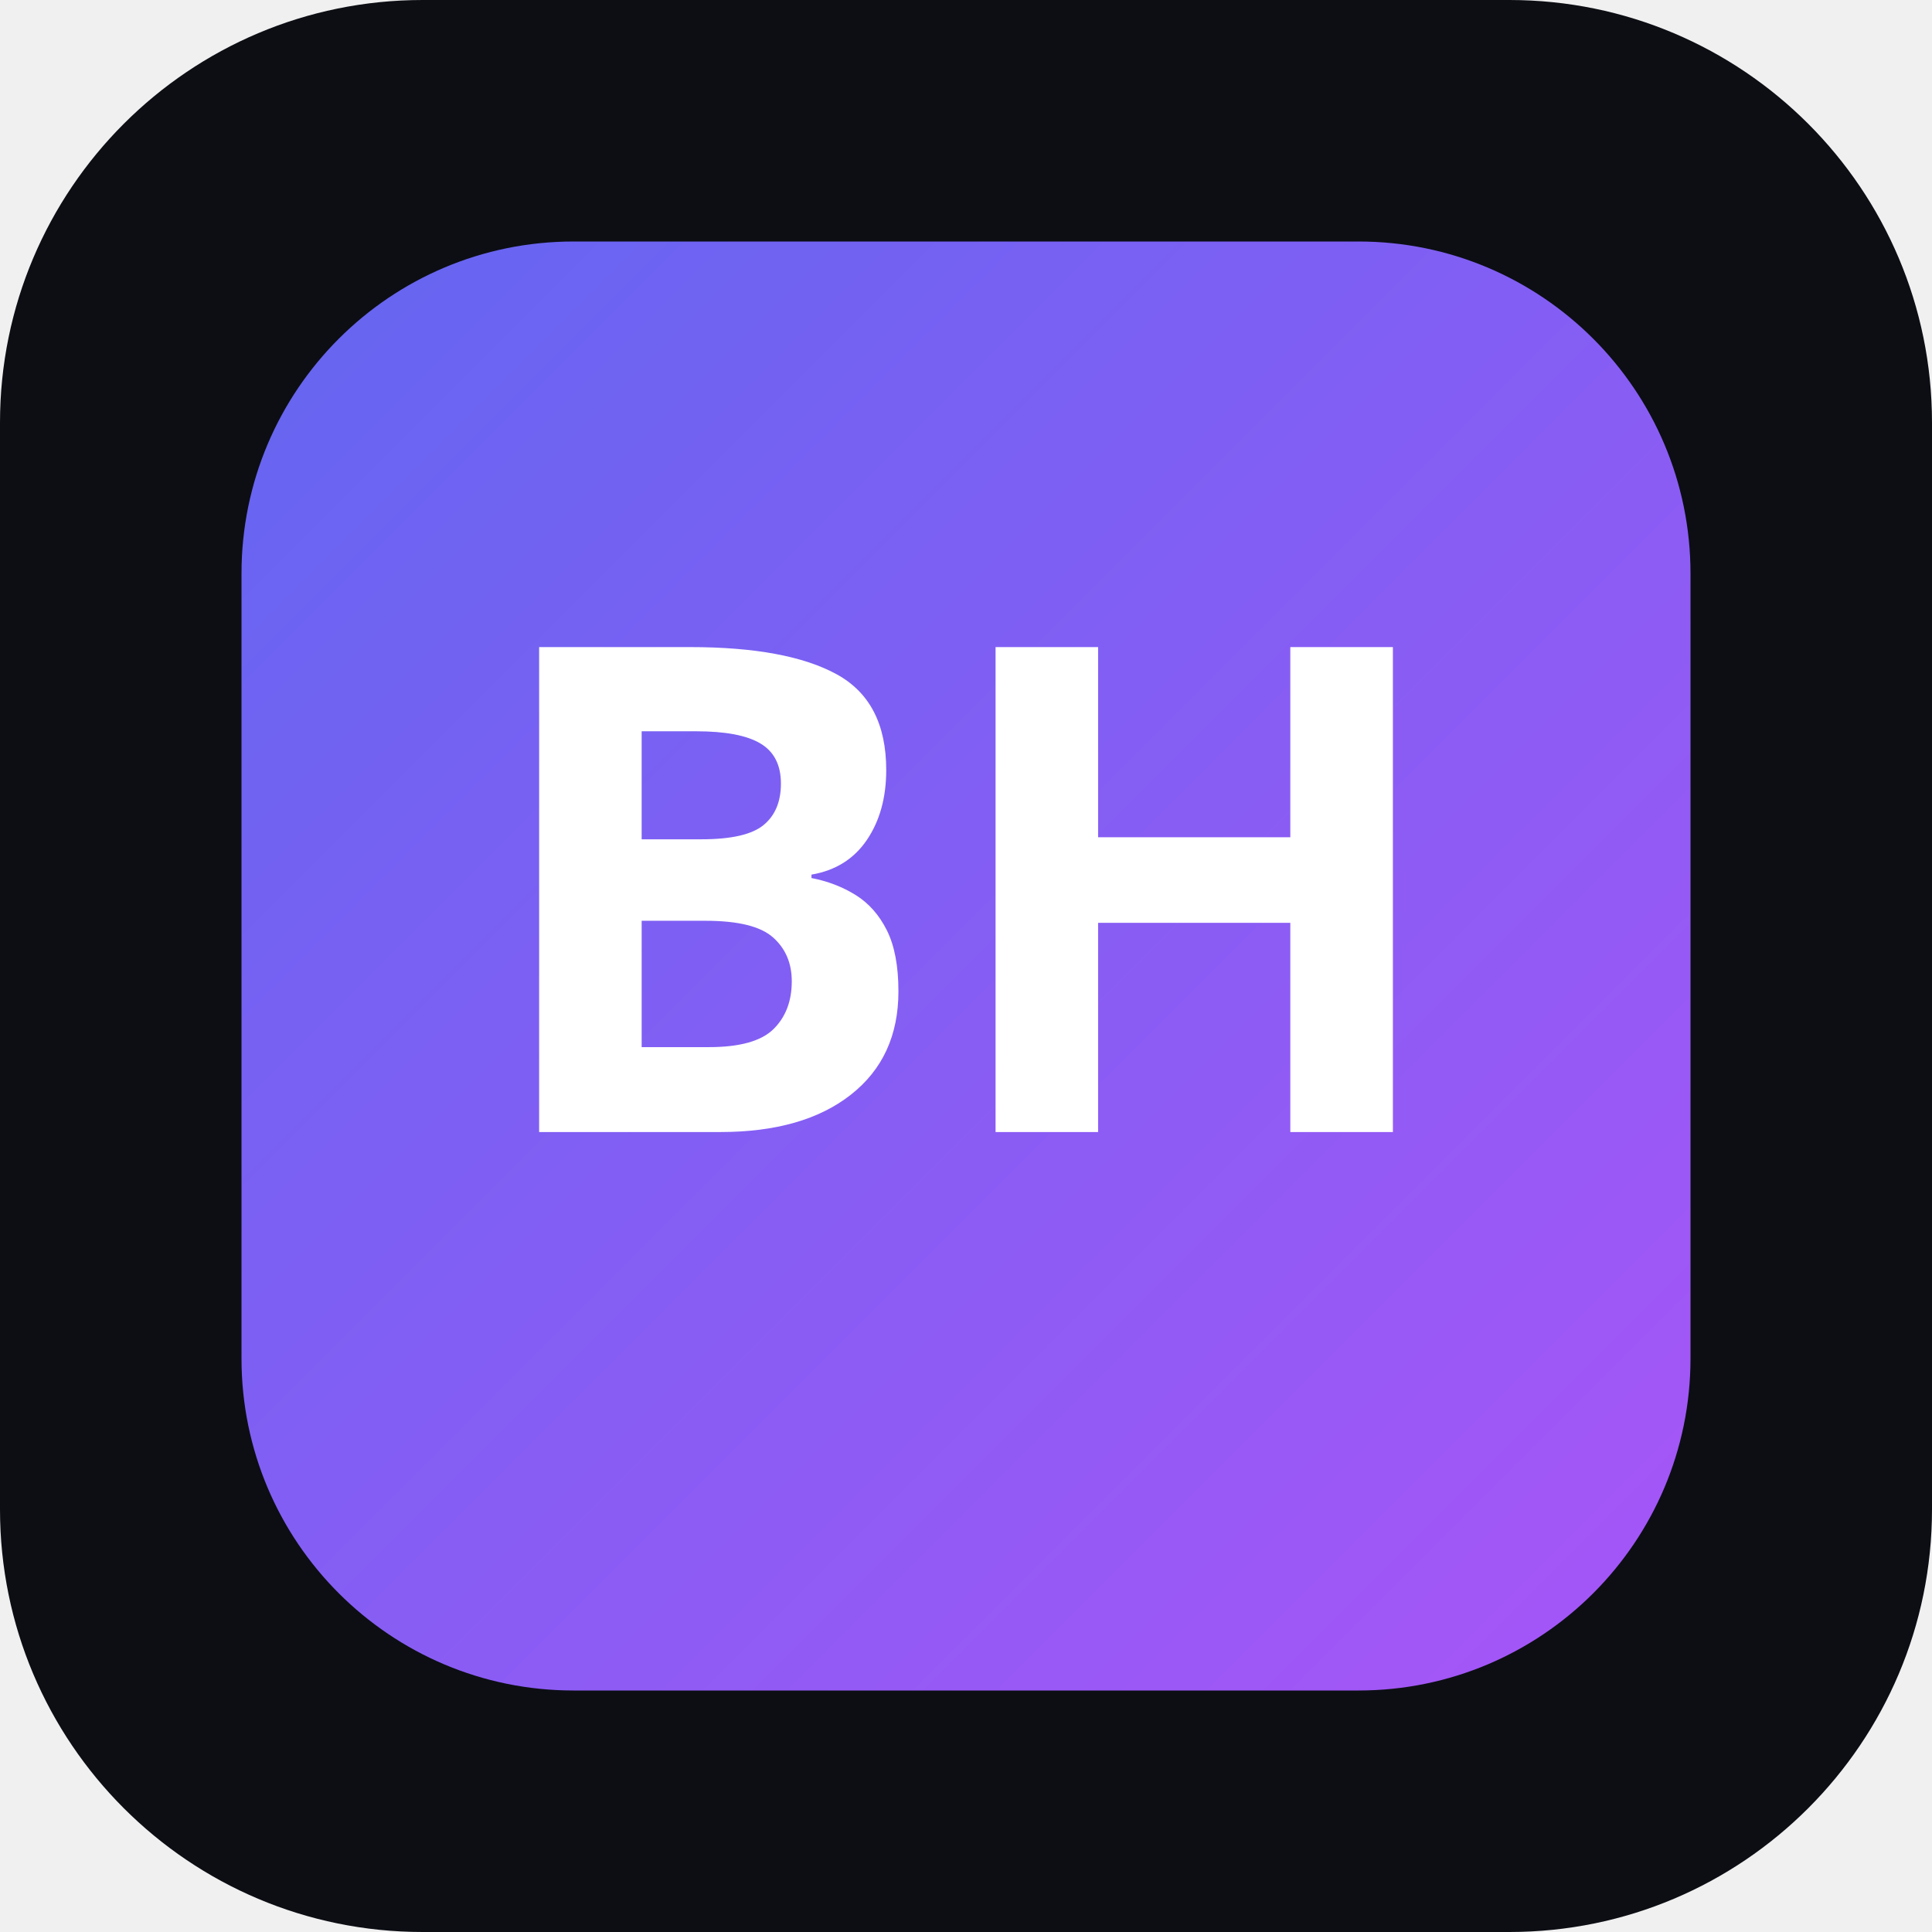
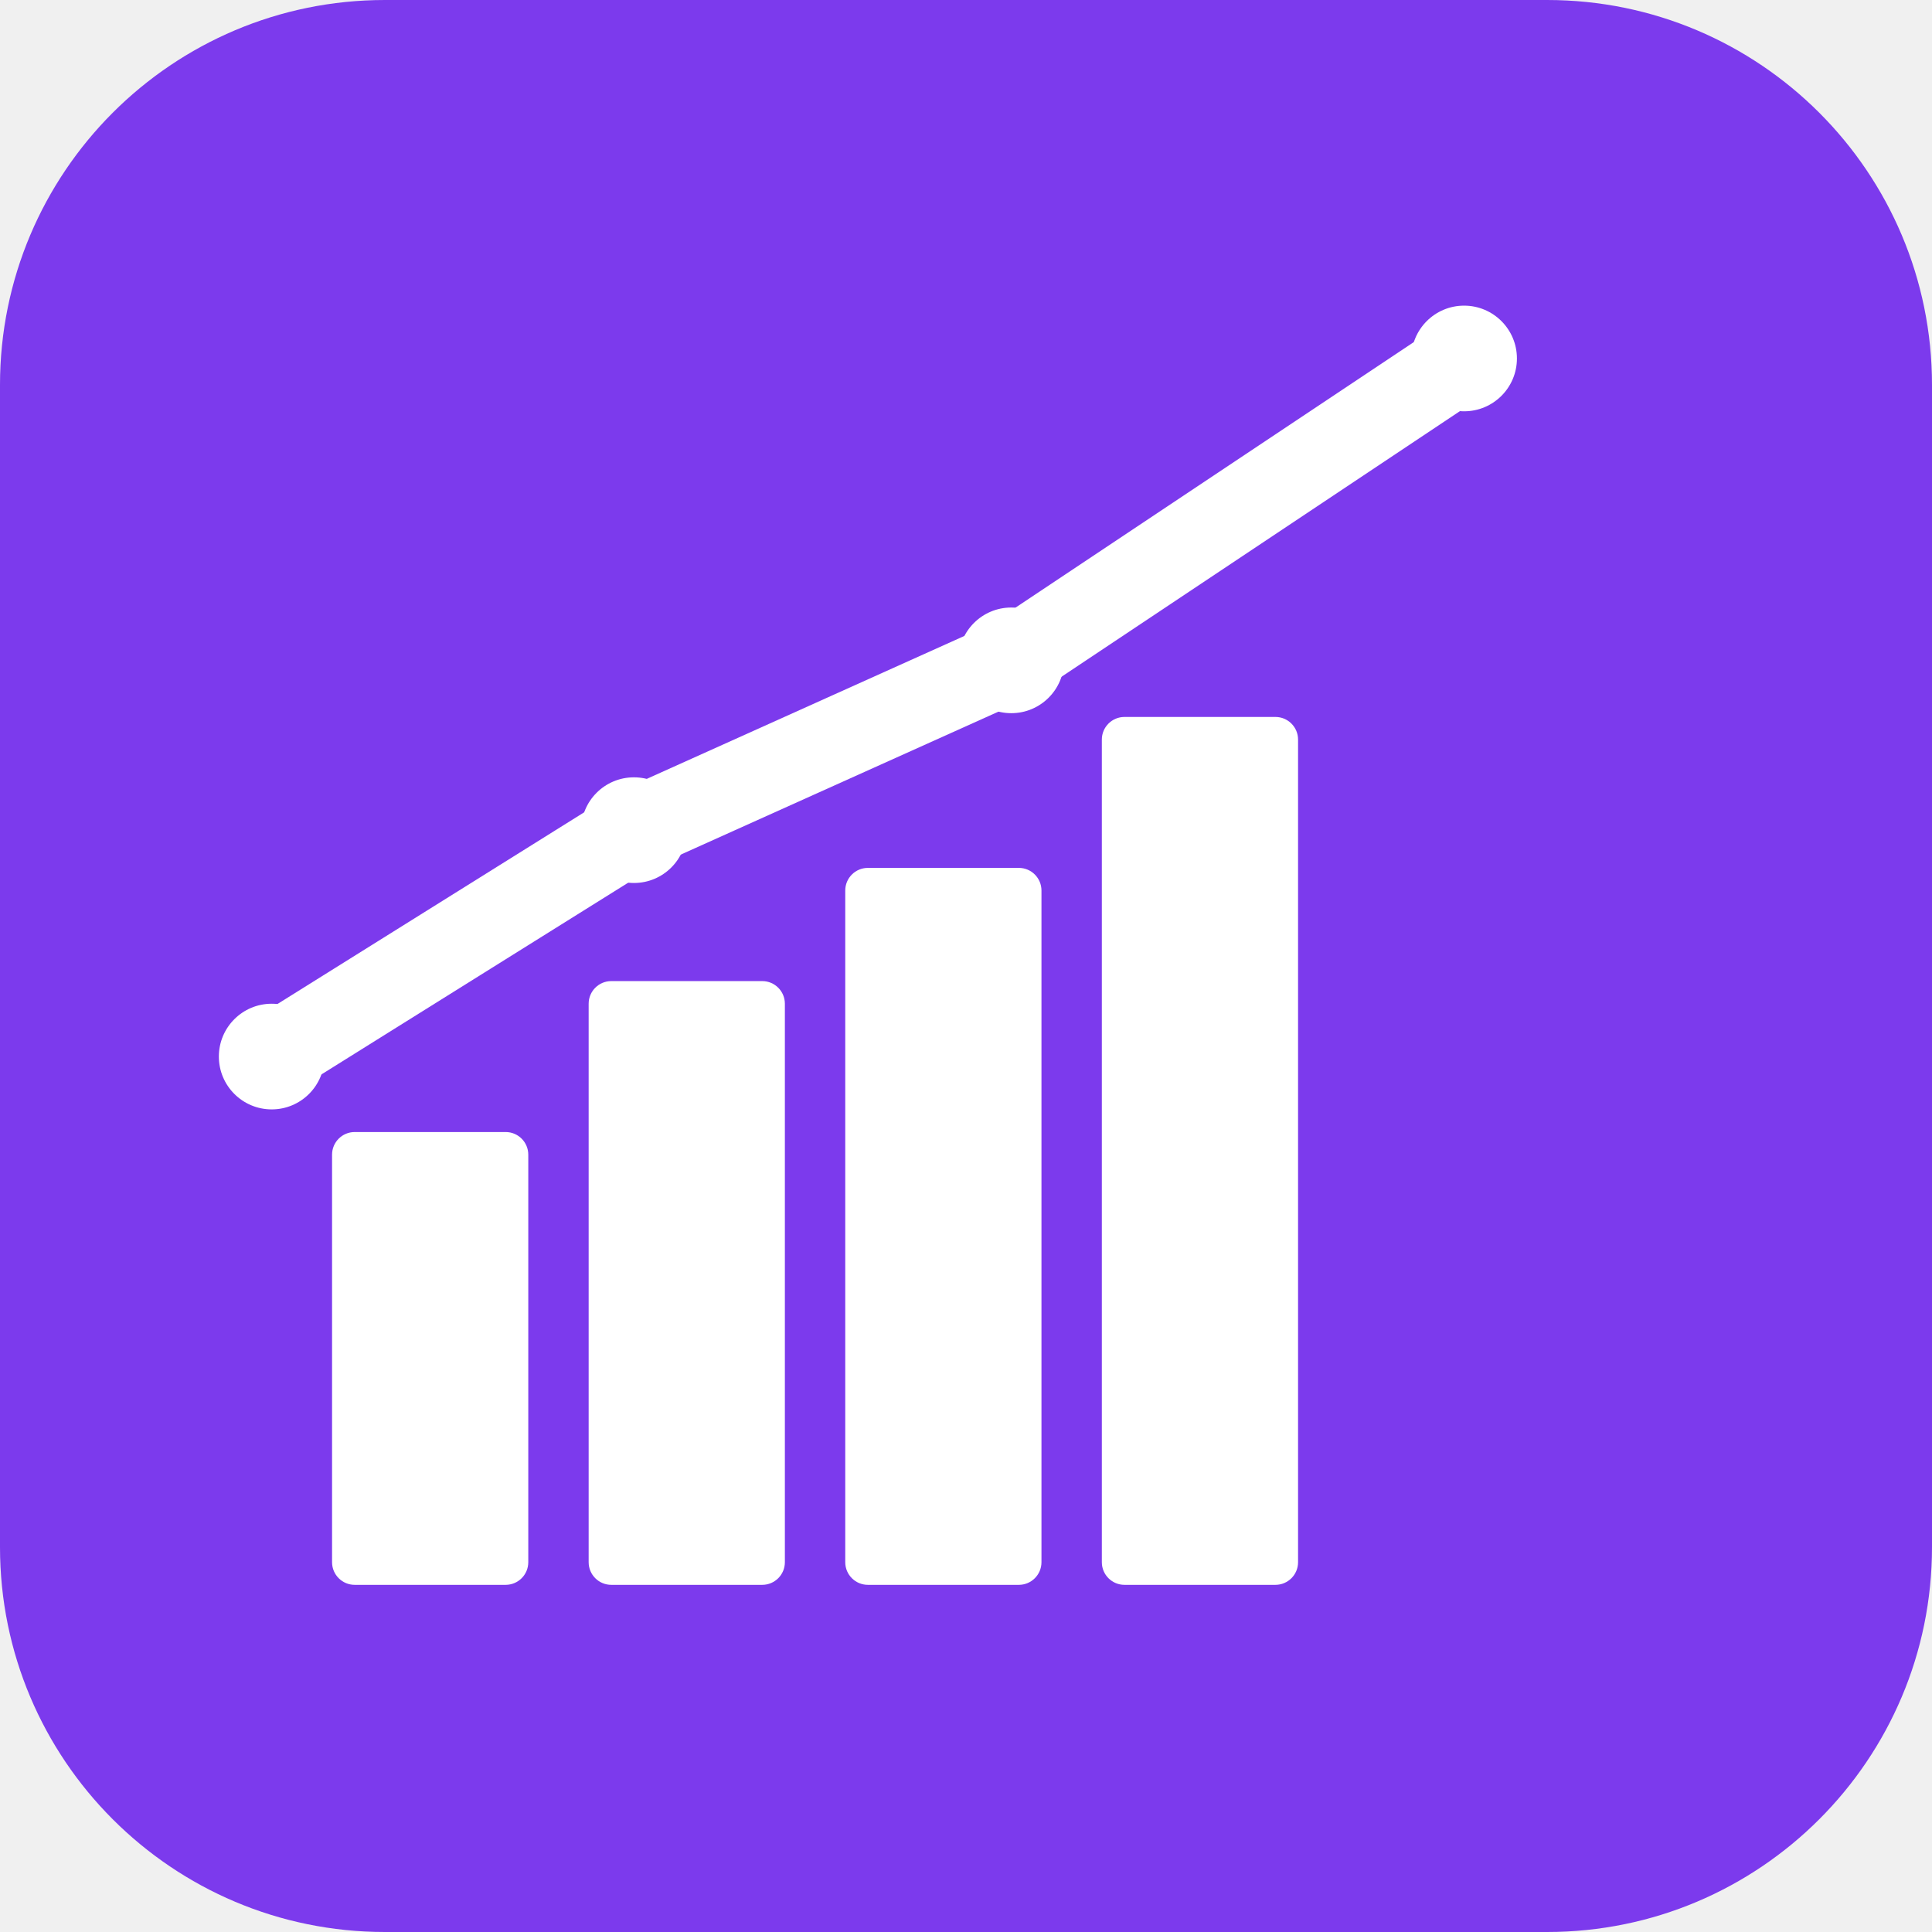
<svg xmlns="http://www.w3.org/2000/svg" viewBox="0 0 512 512" role="img" aria-label="BiznesHisob">
-   <defs>
-     <linearGradient id="g" x1="0%" y1="0%" x2="100%" y2="100%">
-       <stop offset="0%" style="stop-color:#6366f1" />
-       <stop offset="100%" style="stop-color:#a855f7" />
-     </linearGradient>
-   </defs>
-   <rect width="512" height="512" rx="112" fill="#0c0e14" />
-   <rect x="64" y="64" width="384" height="384" rx="88" fill="url(#g)" />
-   <text x="256" y="300" text-anchor="middle" font-family="system-ui,sans-serif" font-size="180" font-weight="700" fill="#fff">BH</text>
+   <rect width="512" height="512" rx="102" fill="#7C3AED" />
+   <g fill="#fff">
+     <rect x="88" y="300" width="52" height="120" rx="6" />
+     <rect x="156" y="260" width="52" height="160" rx="6" />
+     <rect x="224" y="230" width="52" height="190" rx="6" />
+     <rect x="292" y="190" width="52" height="230" rx="6" />
+   </g>
+   <polyline points="72,280 168,220 268,175 388,95" fill="none" stroke="#fff" stroke-width="22" stroke-linecap="round" stroke-linejoin="round" />
+   <circle cx="72" cy="280" r="14" fill="#fff" />
+   <circle cx="168" cy="220" r="14" fill="#fff" />
+   <circle cx="268" cy="175" r="14" fill="#fff" />
+   <circle cx="388" cy="95" r="14" fill="#fff" />
</svg>
